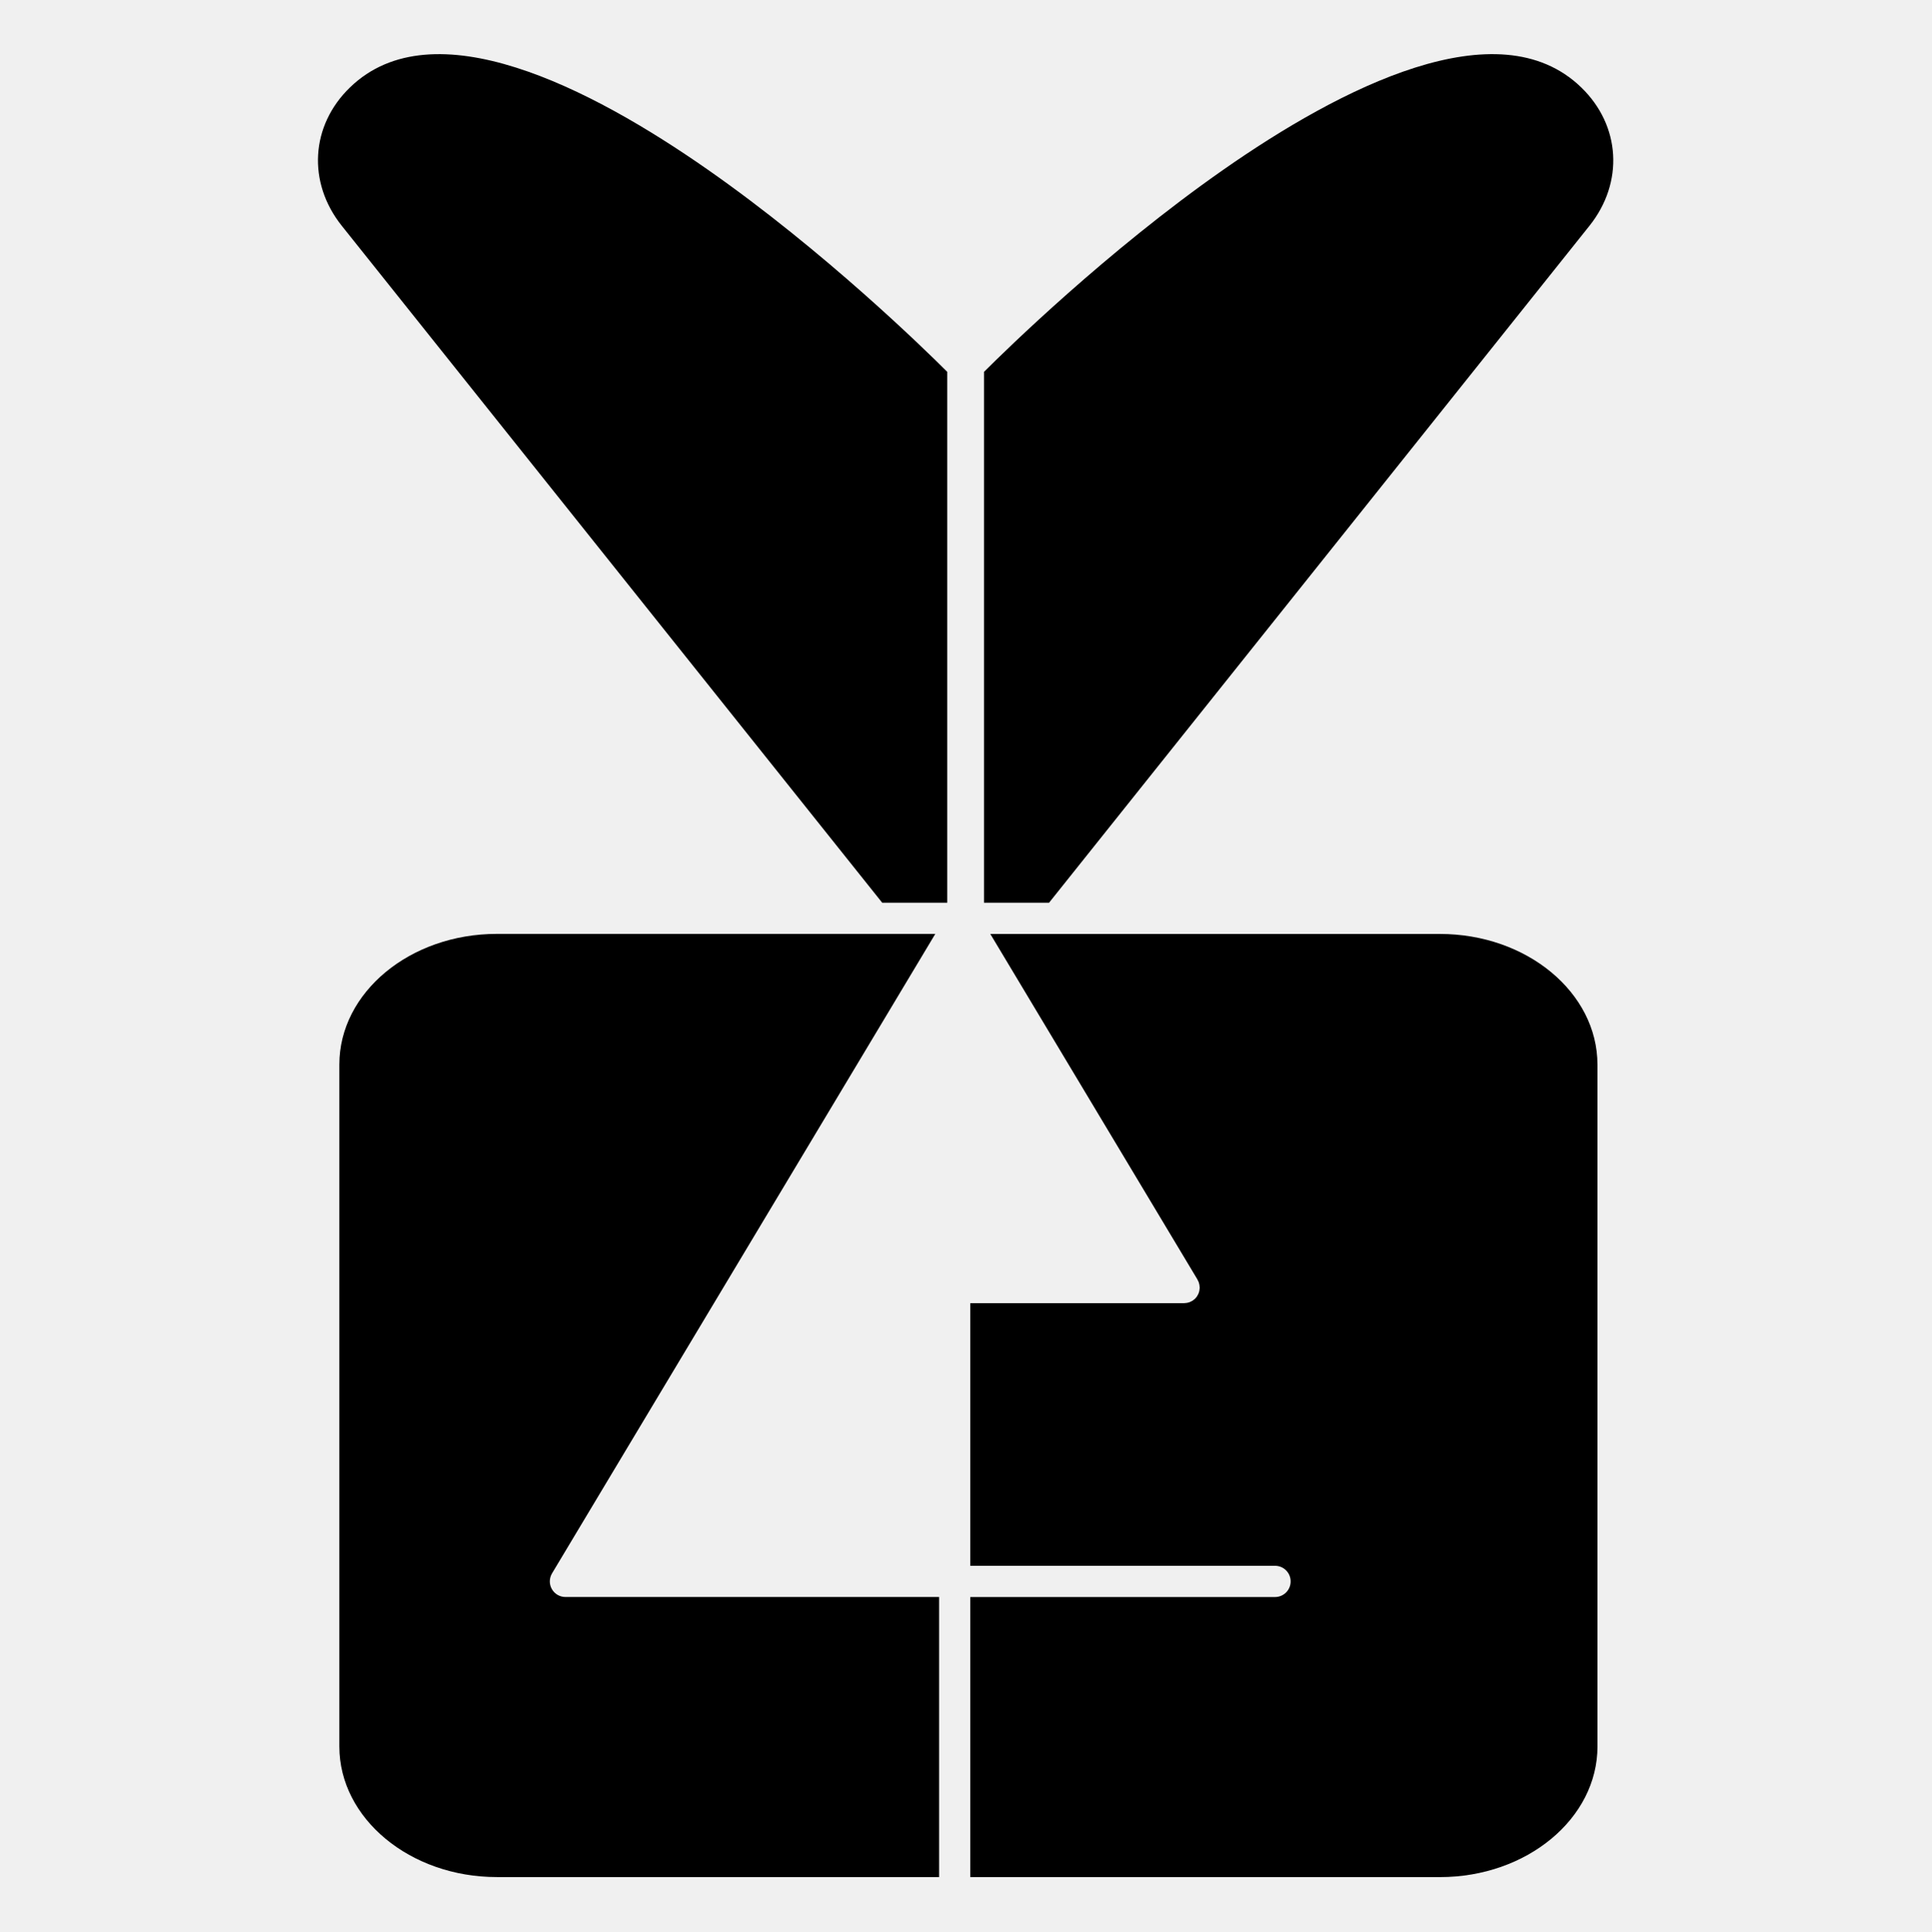
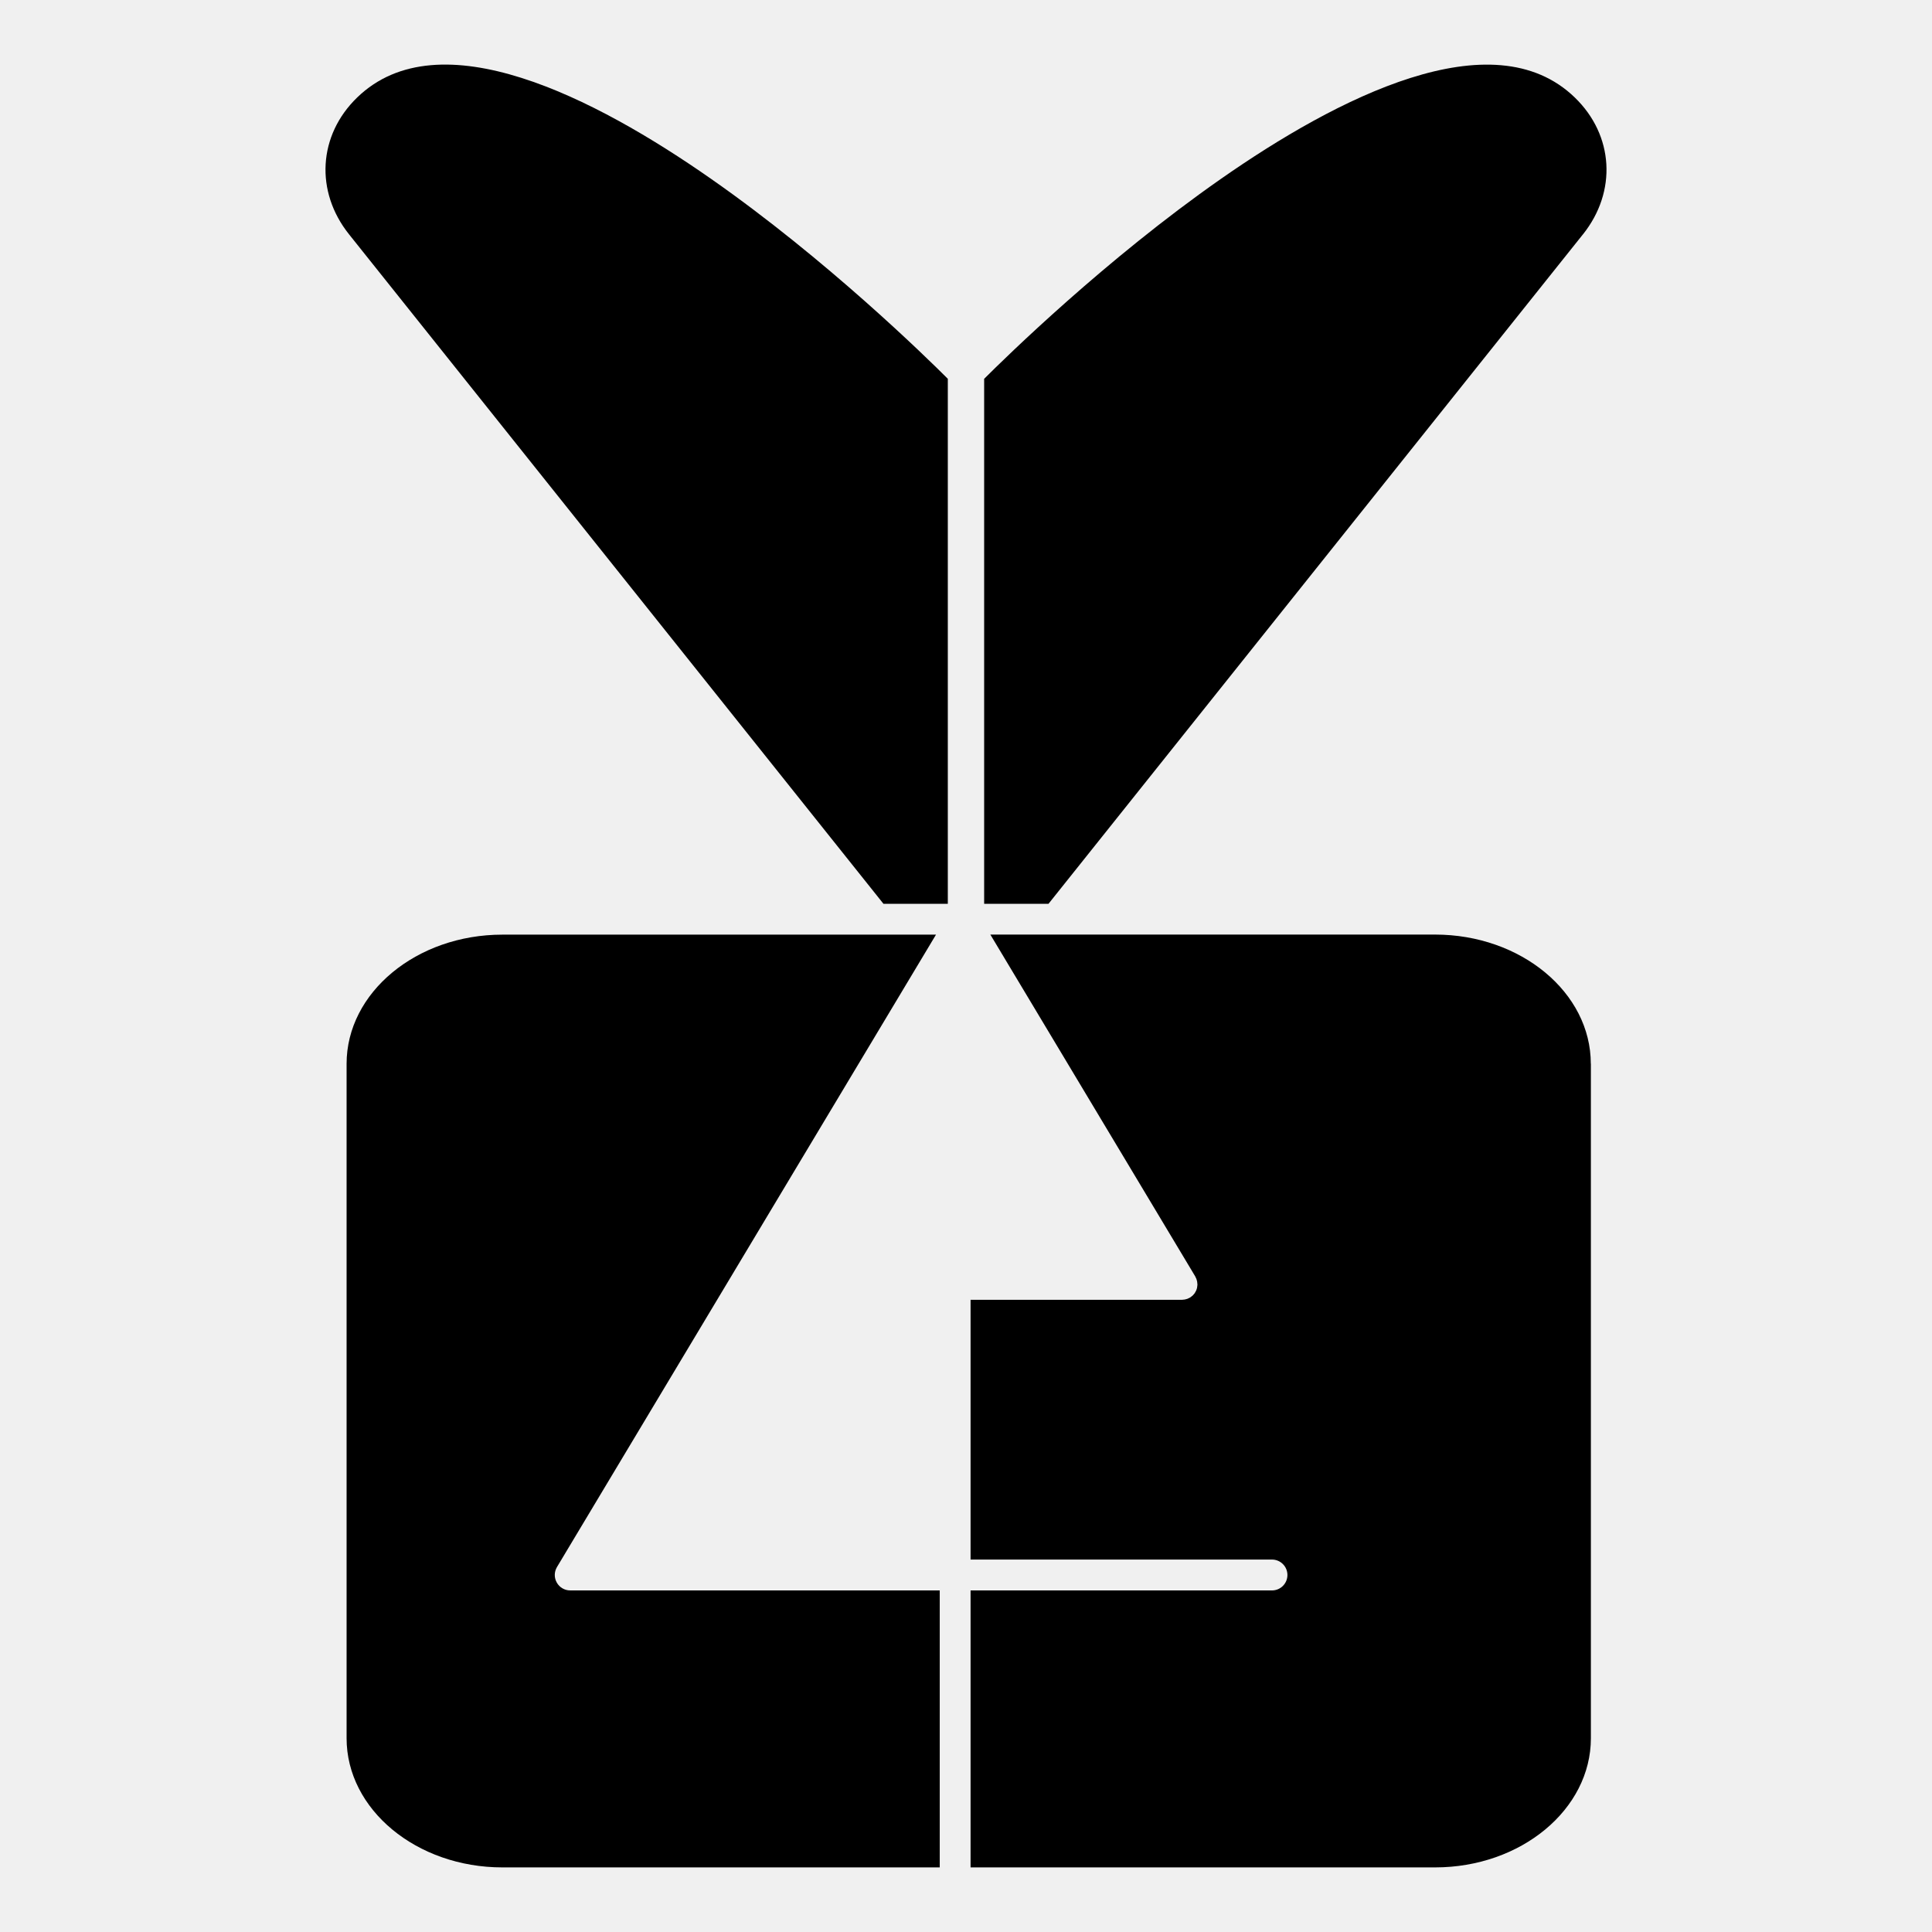
- <svg xmlns="http://www.w3.org/2000/svg" id="Layer_1" version="1.1" viewBox="0 0 593.83 593.83">
-   <defs>
-     <style>
-       .st0 {
-         stroke-width: 13px;
-       }
- 
-       .st0, .st1, .st2 {
-         stroke: #fff;
-       }
- 
-       .st0, .st2 {
-         fill: #fff;
-         stroke-miterlimit: 10;
-       }
- 
-       .st3 {
-         stroke: #231f20;
-       }
- 
-       .st3, .st1 {
-         fill: none;
-         stroke-linecap: round;
-         stroke-linejoin: round;
-         stroke-width: 6px;
-       }
- 
-       .st2 {
-         stroke-width: 18px;
-       }
-     </style>
-   </defs>
-   <g>
-     <path class="st1" d="M-447.08,475.25h181.4c18.39,0,33.3-12.59,33.3-28.12v-131.17c0-15.53-14.91-28.12-33.3-28.12h-181.4c-18.39,0-33.3,12.59-33.3,28.12v131.17c0,15.53,14.91,28.12,33.3,28.12Z" />
-     <path class="st1" d="M-359.02,415.38h-74.87l76.44-127.54h-16.95l-104.85-131.34c-7.52-9.42-7.01-22.07,1.84-30.64,33.82-32.75,119.97,55.63,119.97,55.63v106.34l42.57,71.02" />
-     <polyline class="st1" points="-359.02 475.25 -359.02 415.38 -359.02 358.86 -314.89 358.86" />
-     <path class="st1" d="M-356.38,287.84h16.95l104.85-131.34c7.52-9.42,7.01-22.07-1.84-30.64-33.82-32.75-119.97,55.63-119.97,55.63v106.34" />
-     <path class="st1" d="M-359.02,415.38" />
-     <line class="st1" x1="-359.02" y1="415.38" x2="-297.4" y2="415.38" />
-   </g>
-   <g>
-     <path class="st2" d="M-941.99,284.82h-67.51l100.96-126.47c8.65-10.83,7.79-25.09-2.09-34.66-33.33-32.27-110.11,41.61-122.6,54.07-12.48-12.46-89.26-86.34-122.59-54.07-9.88,9.57-10.75,23.83-2.09,34.66l100.96,126.47h-66.44c-20.02,0-36.3,13.96-36.3,31.12v131.17c0,17.16,16.28,31.12,36.3,31.12h181.4c20.02,0,36.3-13.96,36.3-31.12v-131.17c0-17.16-16.28-31.12-36.3-31.12ZM-1029.69,182.71c4.23-4.22,23.62-23.22,46.02-38.87,22.58-15.78,52.86-31.34,68.86-15.84,7.58,7.34,8.23,18.28,1.58,26.61l-103.95,130.21h-12.51v-102.11ZM-1153.22,154.61c-6.65-8.33-6-19.27,1.58-26.61,15.99-15.49,46.24.04,68.8,15.8,22.41,15.65,41.85,34.68,46.08,38.91v102.11h-12.51l-103.95-130.21ZM-1038.33,472.23h-85.06c-16.71,0-30.3-11.27-30.3-25.12v-131.17c0-13.85,13.59-25.12,30.3-25.12h84.33l-73.72,123c-.55.93-.57,2.08-.03,3.02.53.94,1.53,1.52,2.61,1.52h71.87v53.87ZM-1038.33,358.84v53.52h-66.58l71.15-118.7,37.27,62.18h-38.84c-1.66,0-3,1.34-3,3ZM-911.69,447.11c0,13.85-13.59,25.12-30.3,25.12h-90.34v-53.87h58.62c1.66,0,3-1.34,3-3s-1.34-3-3-3h-58.62v-50.52h41.13c.07,0,.13-.01.2-.02.1,0,.21-.01.31-.03.1-.02.2-.04.3-.07.09-.03.18-.05.27-.08.1-.05.2-.1.3-.15.05-.03.11-.04.17-.08.02-.01.04-.03.06-.04.09-.06.17-.13.26-.2.07-.05.14-.11.21-.17.07-.07.13-.14.19-.21.06-.08.13-.15.19-.23.05-.08.09-.16.14-.25.05-.08.1-.16.14-.25.04-.09.07-.18.1-.27.03-.09.06-.19.08-.28.02-.09.03-.18.04-.27.02-.11.03-.21.04-.32v-.08c0-.06-.01-.12-.02-.19,0-.11-.01-.21-.03-.32-.02-.1-.04-.19-.07-.29-.02-.09-.05-.18-.08-.27-.04-.11-.09-.21-.15-.3-.02-.06-.04-.12-.07-.17l-39.85-66.48h86.48c16.71,0,30.3,11.27,30.3,25.12v131.17Z" />
-     <path class="st0" d="M-1038.33,418.36v53.87h-85.06c-16.71,0-30.3-11.27-30.3-25.12v-131.17c0-13.85,13.59-25.12,30.3-25.12h84.33l-73.72,123c-.55.93-.57,2.08-.03,3.02.53.94,1.53,1.52,2.61,1.52h71.87Z" />
-     <path class="st0" d="M-911.69,315.94v131.17c0,13.85-13.59,25.12-30.3,25.12h-90.34v-53.87h58.62c1.66,0,3-1.34,3-3s-1.34-3-3-3h-58.62v-50.52h41.13c.07,0,.13-.01.2-.02.1,0,.21-.01.31-.03.1-.02.2-.04.3-.07.09-.03.18-.05.27-.08.1-.05.2-.1.3-.15.05-.03.11-.04.17-.08.02-.01.04-.03.06-.04.09-.06.17-.13.26-.2.07-.05.14-.11.21-.17.07-.07.13-.14.19-.21.06-.08.13-.15.19-.23.05-.08.09-.16.14-.25.05-.08.1-.16.14-.25.04-.09.07-.18.1-.27.03-.09.06-.19.08-.28.02-.09.03-.18.04-.27.02-.11.03-.21.04-.32v-.08c0-.06-.01-.12-.02-.19,0-.11-.01-.21-.03-.32-.02-.1-.04-.19-.07-.29-.02-.09-.05-.18-.08-.27-.04-.11-.09-.21-.15-.3-.02-.06-.04-.12-.07-.17l-39.85-66.48h86.48c16.71,0,30.3,11.27,30.3,25.12Z" />
-     <path class="st0" d="M-913.23,154.61l-103.95,130.21h-12.51v-102.11c4.23-4.22,23.62-23.22,46.02-38.87,22.58-15.78,52.86-31.34,68.86-15.84,7.58,7.34,8.23,18.28,1.58,26.61Z" />
-     <path class="st0" d="M-1036.76,182.71v102.11h-12.51l-103.95-130.21c-6.65-8.33-6-19.27,1.58-26.61,15.99-15.49,46.24.04,68.8,15.8,22.41,15.65,41.85,34.68,46.08,38.91Z" />
-     <path class="st3" d="M-1123.39,475.23h181.4c18.39,0,33.3-12.59,33.3-28.12v-131.17c0-15.53-14.91-28.12-33.3-28.12h-181.4c-18.39,0-33.3,12.59-33.3,28.12v131.17c0,15.53,14.91,28.12,33.3,28.12Z" />
-     <path class="st3" d="M-1035.33,415.36h-74.87l76.44-127.54h-16.95l-104.85-131.34c-7.52-9.42-7.01-22.07,1.84-30.64,33.82-32.75,119.97,55.63,119.97,55.63v106.34l42.57,71.02" />
-     <polyline class="st3" points="-1035.33 475.23 -1035.33 415.36 -1035.33 358.84 -991.2 358.84" />
-     <path class="st3" d="M-1032.69,287.82h16.95l104.85-131.34c7.52-9.42,7.01-22.07-1.84-30.64-33.82-32.75-119.97,55.63-119.97,55.63v106.34" />
-     <path class="st3" d="M-1035.33,415.36" />
-     <line class="st3" x1="-1035.33" y1="415.36" x2="-973.71" y2="415.36" />
-   </g>
-   <path d="M288.76,491.06v86.12h-135.98c-26.71,0-48.44-18.02-48.44-40.16v-209.7c0-22.14,21.73-40.16,48.44-40.16h134.81l-117.85,196.64c-.88,1.49-.91,3.33-.05,4.83.85,1.5,2.45,2.43,4.17,2.43h114.9Z" />
-   <path d="M491.21,327.33v209.7c0,22.14-21.73,40.16-48.44,40.16h-144.42v-86.12h93.71c2.65,0,4.8-2.14,4.8-4.8s-2.14-4.8-4.8-4.8h-93.71v-80.76h65.75c.11,0,.21-.02.32-.03.16,0,.34-.02.5-.05.16-.03.32-.06.48-.11.14-.05.29-.08.43-.13.16-.08.32-.16.48-.24.08-.05.18-.06.27-.13.03-.02.06-.05.1-.06.14-.1.27-.21.42-.32.11-.08.22-.18.34-.27.11-.11.21-.22.3-.34.1-.13.21-.24.3-.37.08-.13.14-.26.22-.4.08-.13.16-.26.22-.4.06-.14.11-.29.16-.43.05-.14.1-.3.13-.45s.05-.29.06-.43c.03-.18.05-.34.06-.51v-.13c0-.1-.02-.19-.03-.3,0-.18-.02-.34-.05-.51-.03-.16-.06-.3-.11-.46-.03-.14-.08-.29-.13-.43-.06-.18-.14-.34-.24-.48-.03-.1-.06-.19-.11-.27l-63.71-106.28h138.25c26.71,0,48.44,18.02,48.44,40.16Z" />
-   <path d="M291.27,114.34v163.24h-20L105.08,69.42c-10.63-13.32-9.59-30.81,2.53-42.54,25.56-24.76,73.92.06,109.99,25.26,35.83,25.02,66.9,55.44,73.67,62.2Z" />
-   <path d="M488.75,69.42l-166.18,208.16h-20V114.34c6.76-6.75,37.76-37.12,73.57-62.14,36.1-25.23,84.51-50.1,110.08-25.32,12.12,11.73,13.16,29.22,2.53,42.54Z" />
-   <path class="st3" d="M293.55,486.27" />
+ <svg xmlns="http://www.w3.org/2000/svg" id="Layer_1" version="1.1" viewBox="0 0 512 512">
+   <path d="M249.04,421.48v73.4h-115.9c-22.77,0-41.29-15.36-41.29-34.23v-178.73c0-18.87,18.52-34.23,41.29-34.23h114.91l-100.45,167.6c-.75,1.27-.78,2.83-.04,4.12.72,1.28,2.08,2.07,3.56,2.07h97.93Z" />
+   <path d="M421.6,281.92v178.73c0,18.87-18.52,34.23-41.29,34.23h-123.1v-73.4h79.88c2.26,0,4.09-1.83,4.09-4.09s-1.83-4.09-4.09-4.09h-79.88v-68.84h56.04c.1,0,.18-.01.27-.03.14,0,.29-.01.42-.04.14-.03.27-.05.41-.1.12-.04.25-.07.37-.11.14-.07.27-.14.41-.2.07-.04.15-.05.23-.11.03-.01.05-.04.08-.05.12-.08.23-.18.35-.27.1-.07.19-.15.29-.23.1-.1.18-.19.26-.29.08-.11.18-.2.26-.31.07-.11.12-.22.19-.34.07-.11.14-.22.19-.34.05-.12.1-.25.14-.37.04-.12.08-.26.11-.38s.04-.25.05-.37c.03-.15.04-.29.05-.44v-.11c0-.08-.01-.16-.03-.26,0-.15-.01-.29-.04-.44-.03-.14-.05-.26-.1-.4-.03-.12-.07-.25-.11-.37-.05-.15-.12-.29-.2-.41-.03-.08-.05-.16-.1-.23l-54.3-90.59h117.84c22.77,0,41.29,15.36,41.29,34.23Z" />
+   <path d="M251.18,100.39v139.13h-17.05L92.5,62.1c-9.06-11.35-8.18-26.26,2.15-36.26,21.79-21.11,63.01.05,93.75,21.53,30.54,21.32,57.02,47.25,62.79,53.02Z" />
+   <path d="M419.5,62.1l-141.64,177.42h-17.05V100.39c5.76-5.75,32.18-31.64,62.71-52.96,30.77-21.5,72.03-42.7,93.83-21.58,10.33,10,11.21,24.91,2.15,36.26Z" />
</svg>
